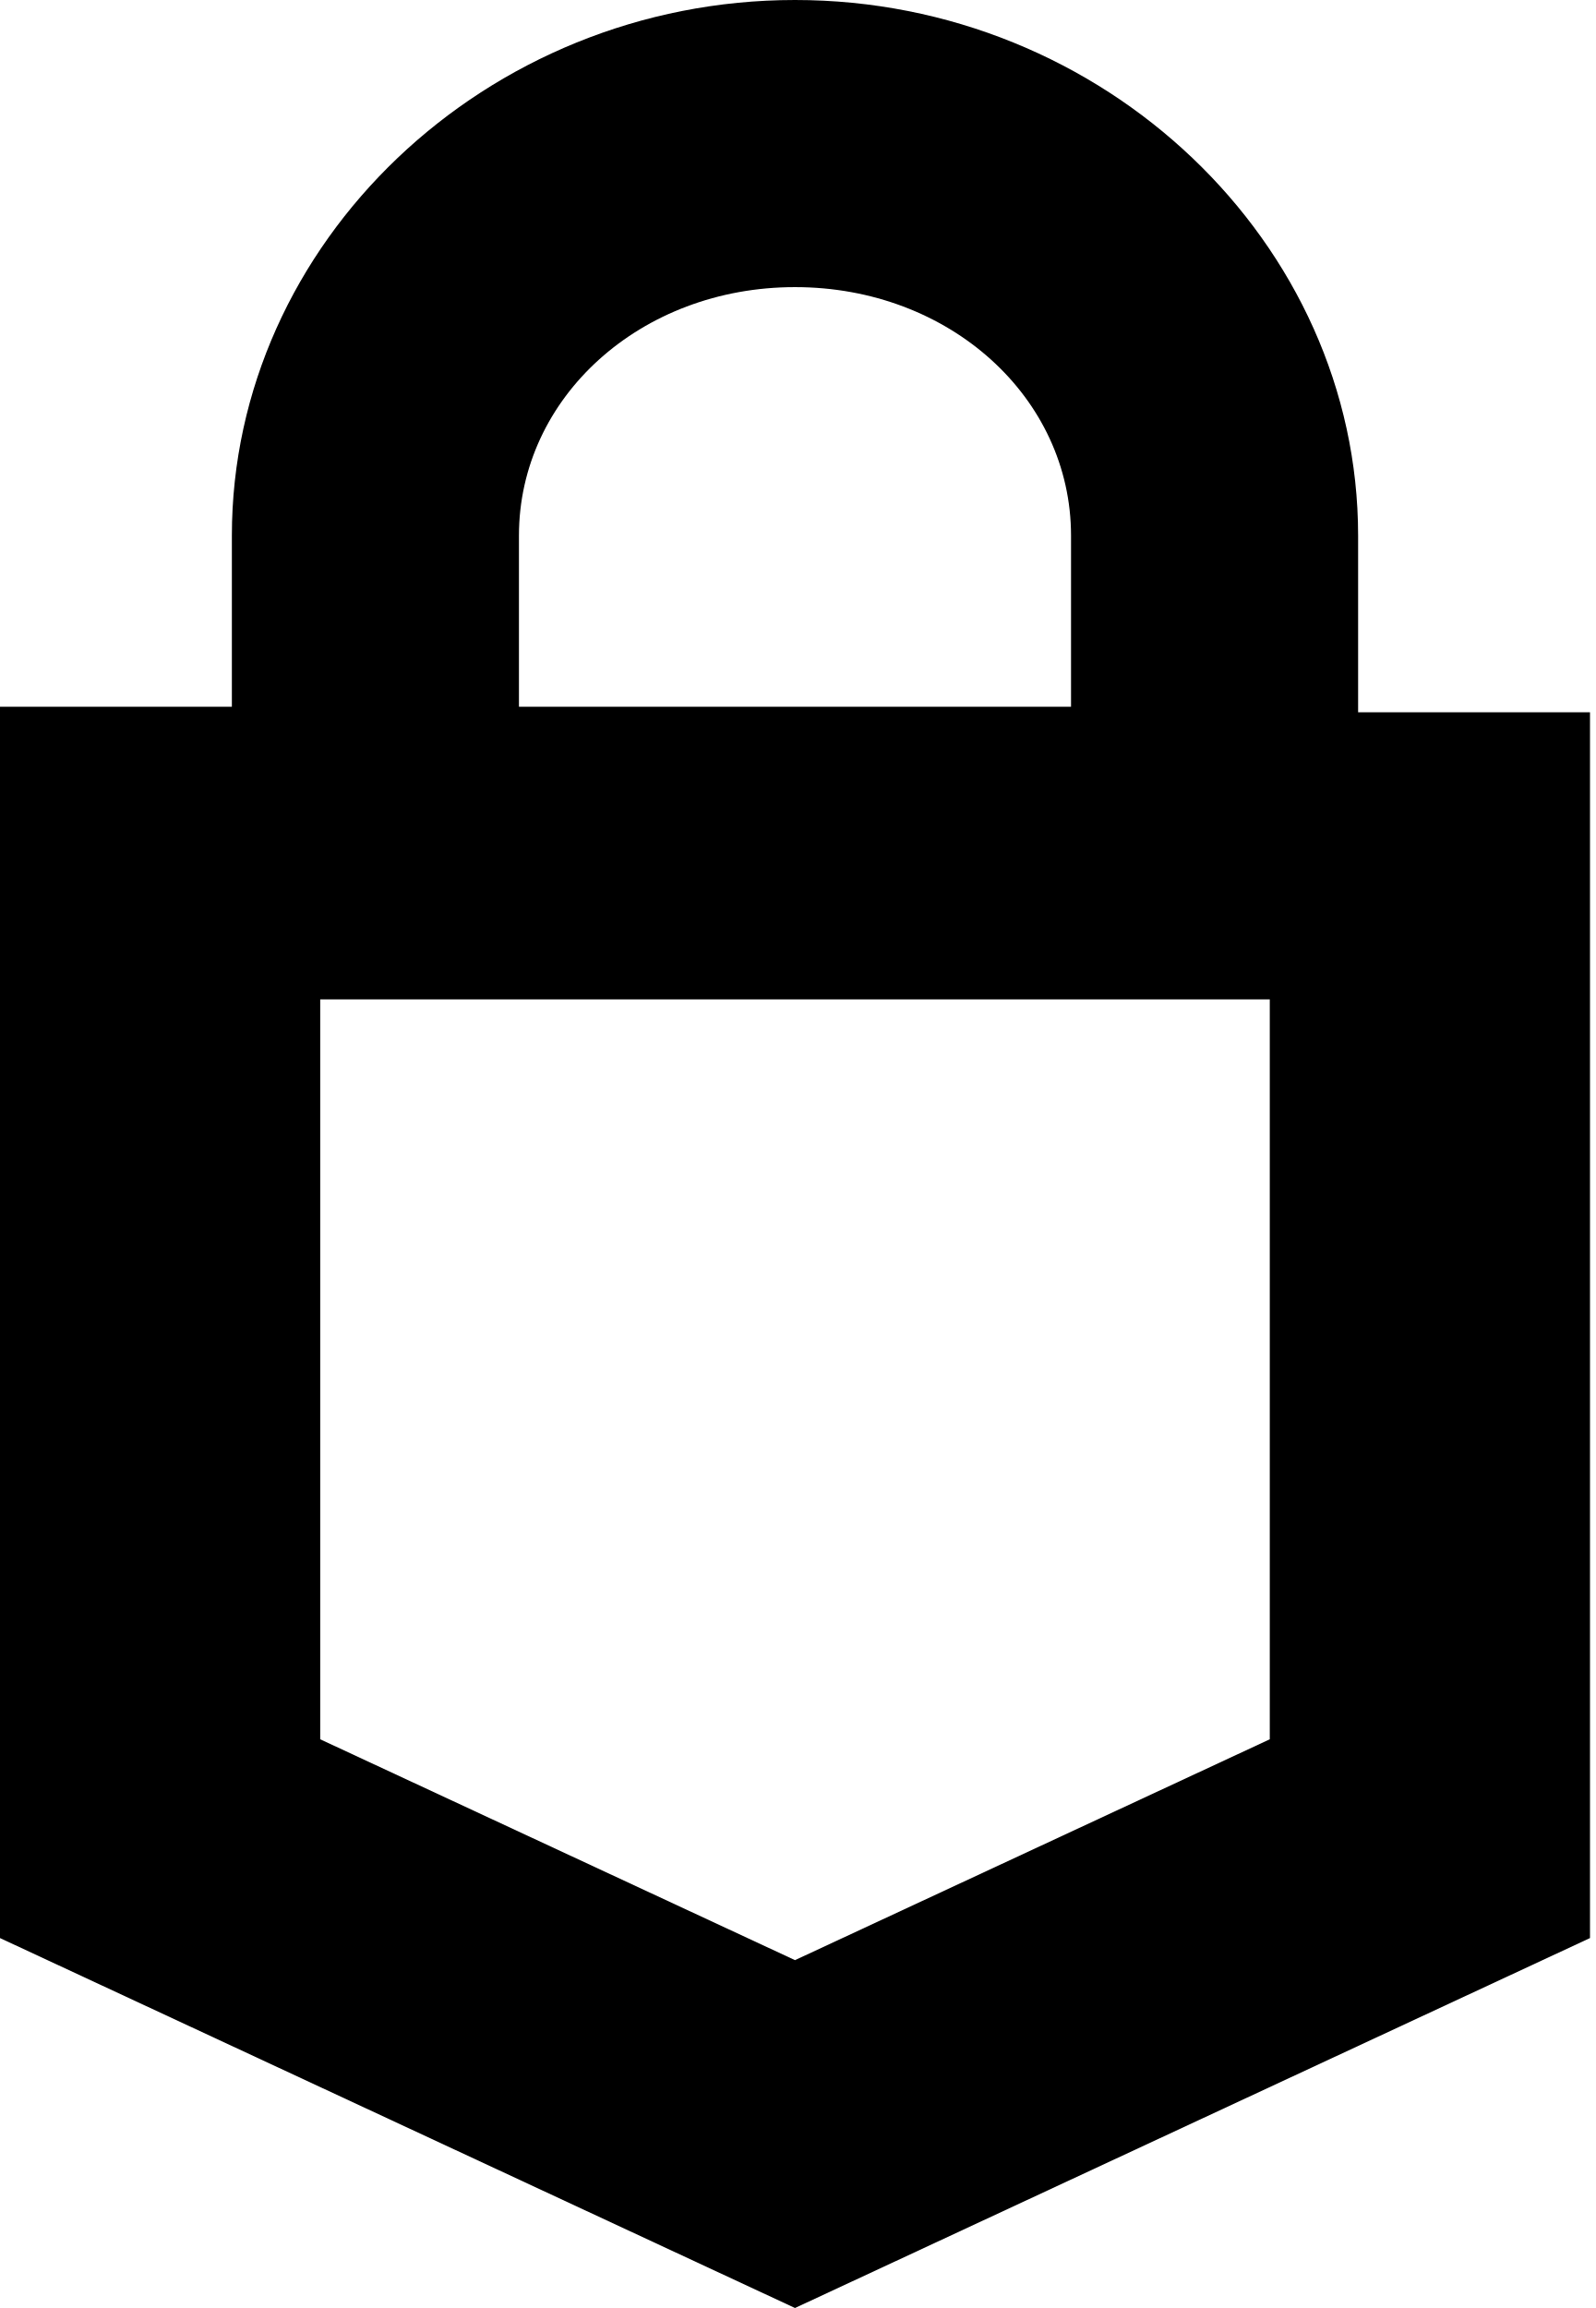
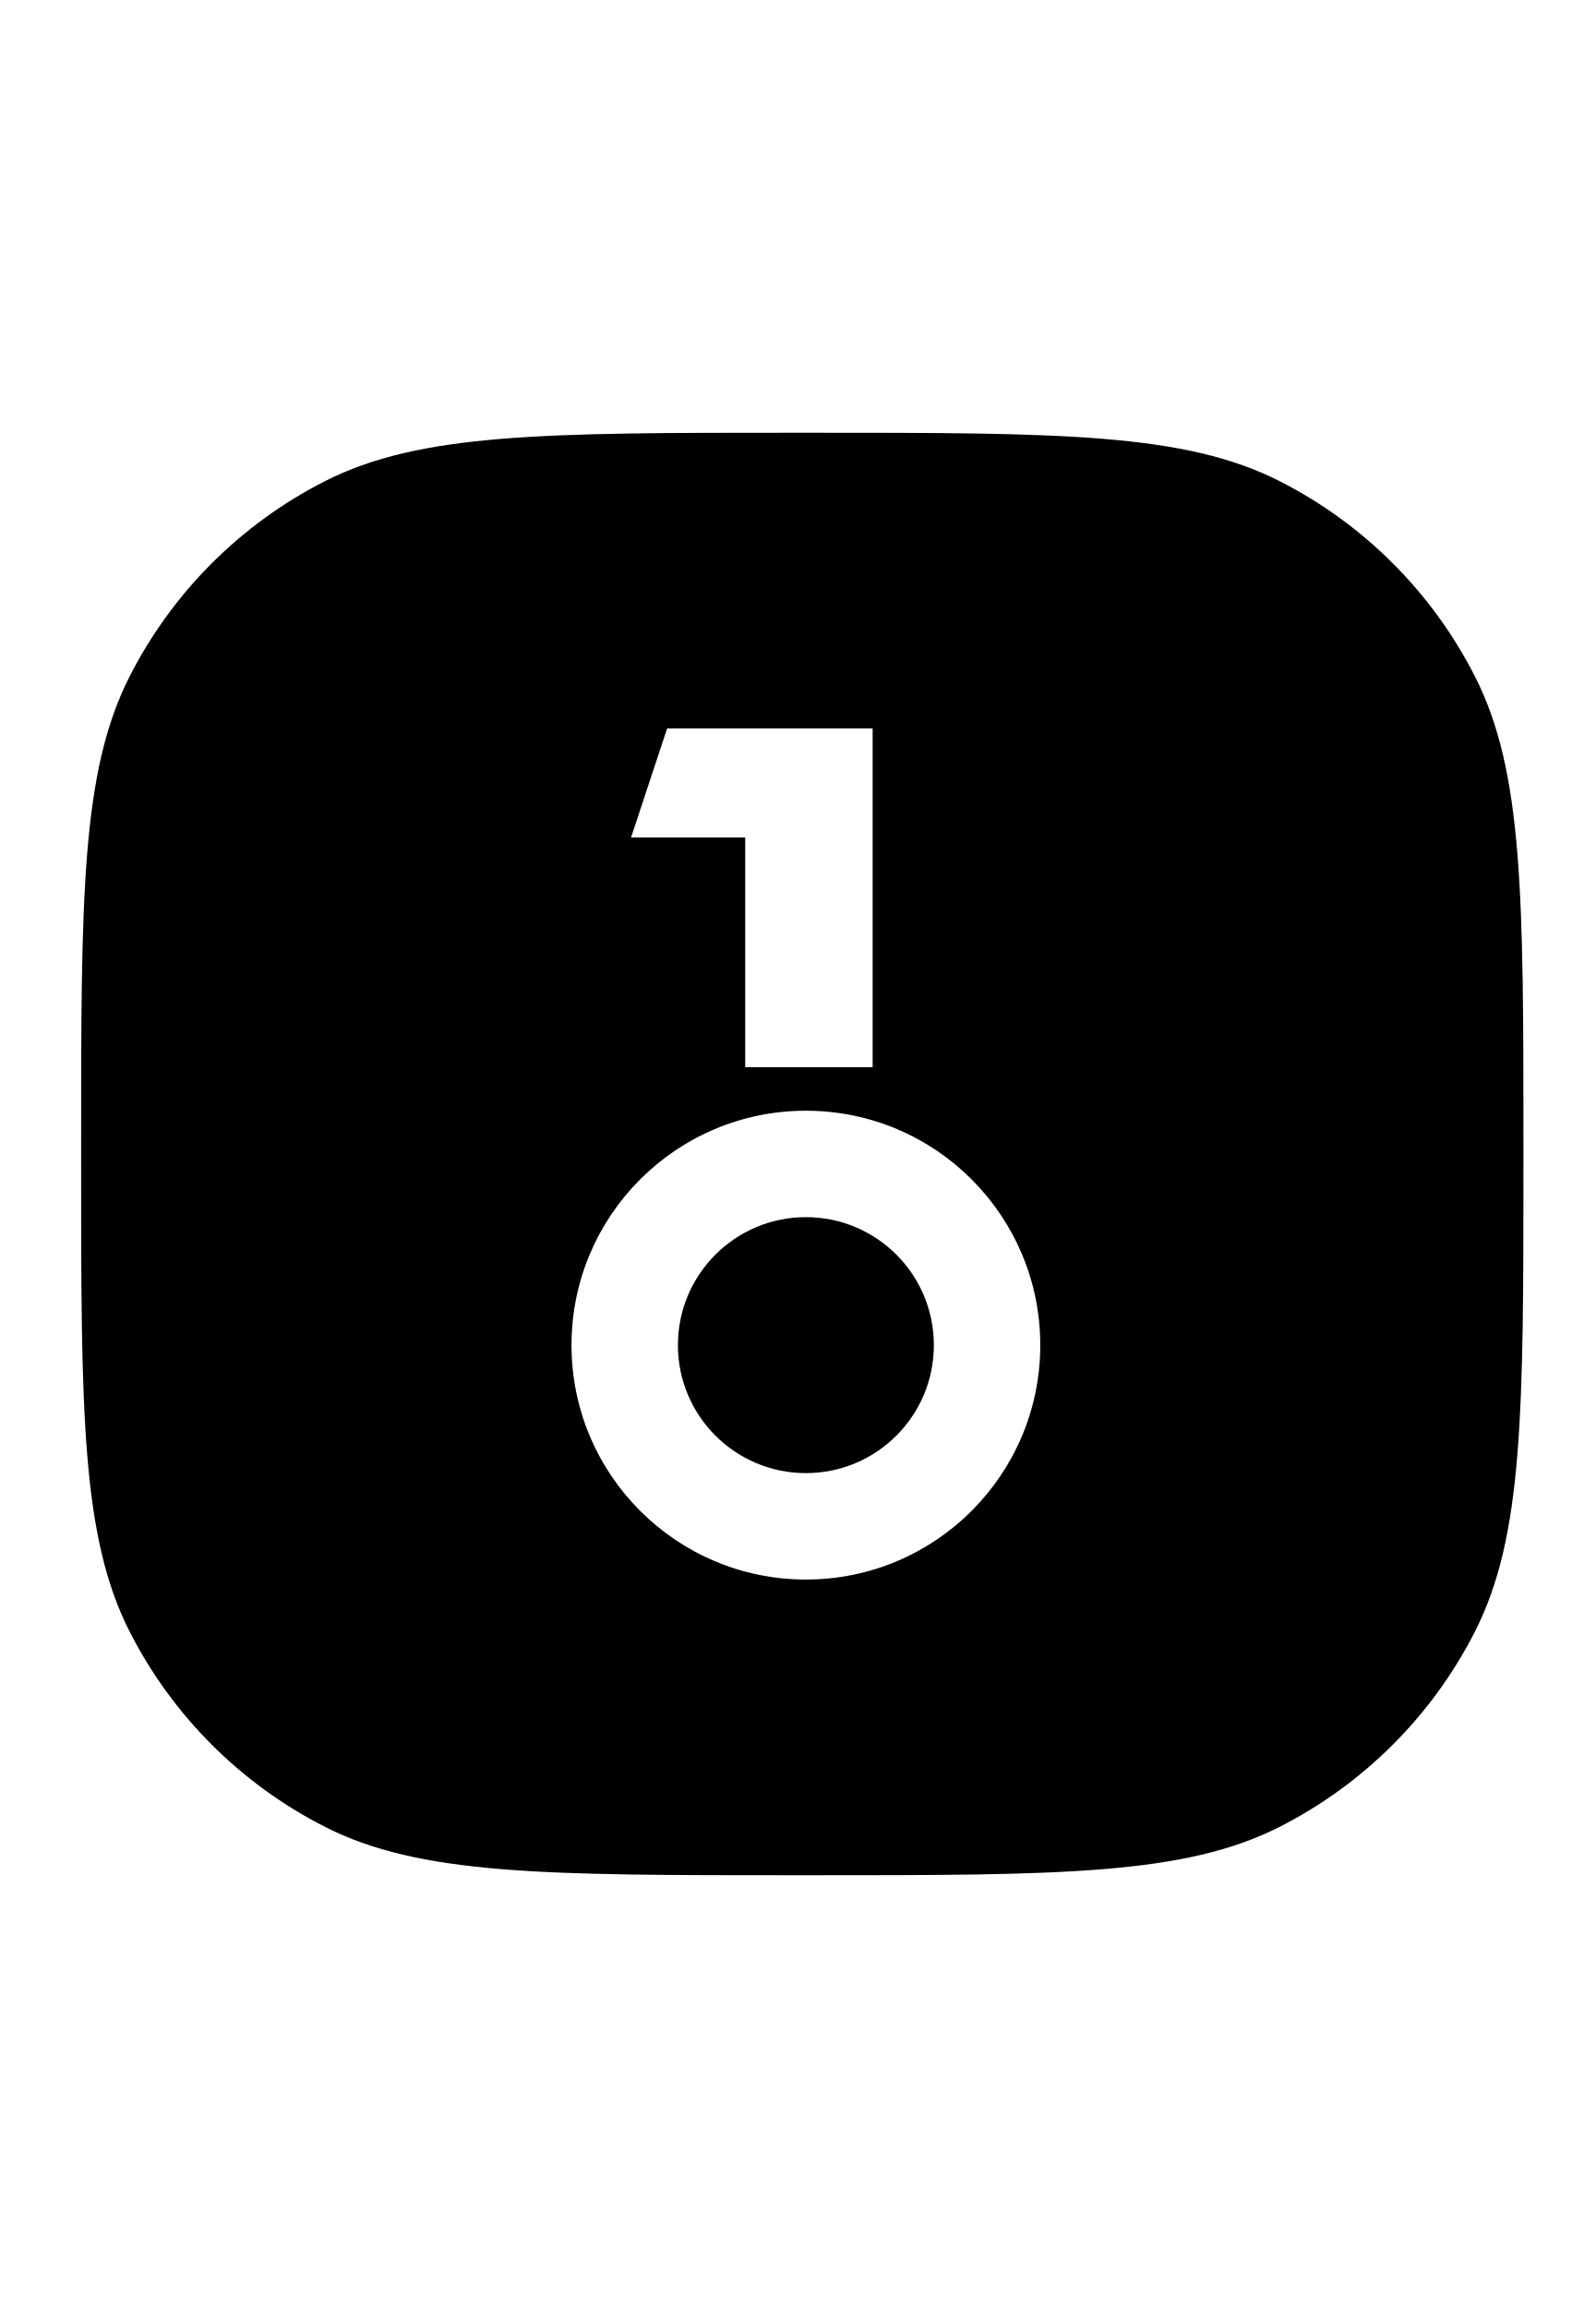
- <svg xmlns="http://www.w3.org/2000/svg" fill="#000000" viewBox="0 0 177 256" version="1.1">
-   <path d="M150.66,59.407 C150.66,26.947 122.488,0 88.191,0 C53.895,0 25.722,26.947 25.722,59.407 L25.722,78.392 L1.42108547e-14,78.392 L1.42108547e-14,214.967 L88.191,256 L176.383,214.967 L176.383,79.005 L150.66,79.005 L150.66,59.407 Z M57.569,59.407 C57.569,44.096 71.043,31.847 88.191,31.847 C105.34,31.847 118.813,44.096 118.813,59.407 L118.813,78.392 L57.569,78.392 L57.569,59.407 Z M140.861,192.919 L88.191,217.416 L35.522,192.919 L35.522,110.852 L140.861,110.852 L140.861,192.919 Z" />
+ <svg xmlns="http://www.w3.org/2000/svg" width="177" height="256" viewBox="0 0 177 256" fill="none">
+   <path d="M89.4 163.396C97.24 163.396 103.596 157.04 103.596 149.2C103.596 141.36 97.24 135.004 89.4 135.004C81.56 135.004 75.204 141.36 75.204 149.2C75.204 157.04 81.56 163.396 89.4 163.396Z" fill="black" />
+   <path fill-rule="evenodd" clip-rule="evenodd" d="M14.391 75.005C9 85.585 9 99.435 9 127.134V128.866C9 156.565 9 170.415 14.391 180.995C19.133 190.301 26.699 197.867 36.005 202.609C46.585 208 60.435 208 88.135 208H89.865C117.565 208 131.415 208 141.995 202.609C151.301 197.867 158.867 190.301 163.609 180.995C169 170.415 169 156.565 169 128.866V127.134C169 99.435 169 85.585 163.609 75.005C158.867 65.699 151.301 58.133 141.995 53.391C131.415 48 117.565 48 89.865 48H88.135C60.435 48 46.585 48 36.005 53.391C26.699 58.133 19.133 65.699 14.391 75.005ZM74.006 80.8H96.804V118.369H82.669V92.894H70.006L74.006 80.8ZM89.4 175.2C103.759 175.2 115.4 163.559 115.4 149.2C115.4 134.841 103.759 123.2 89.4 123.2C75.041 123.2 63.4 134.841 63.4 149.2C63.4 163.559 75.041 175.2 89.4 175.2Z" fill="black" />
</svg>
